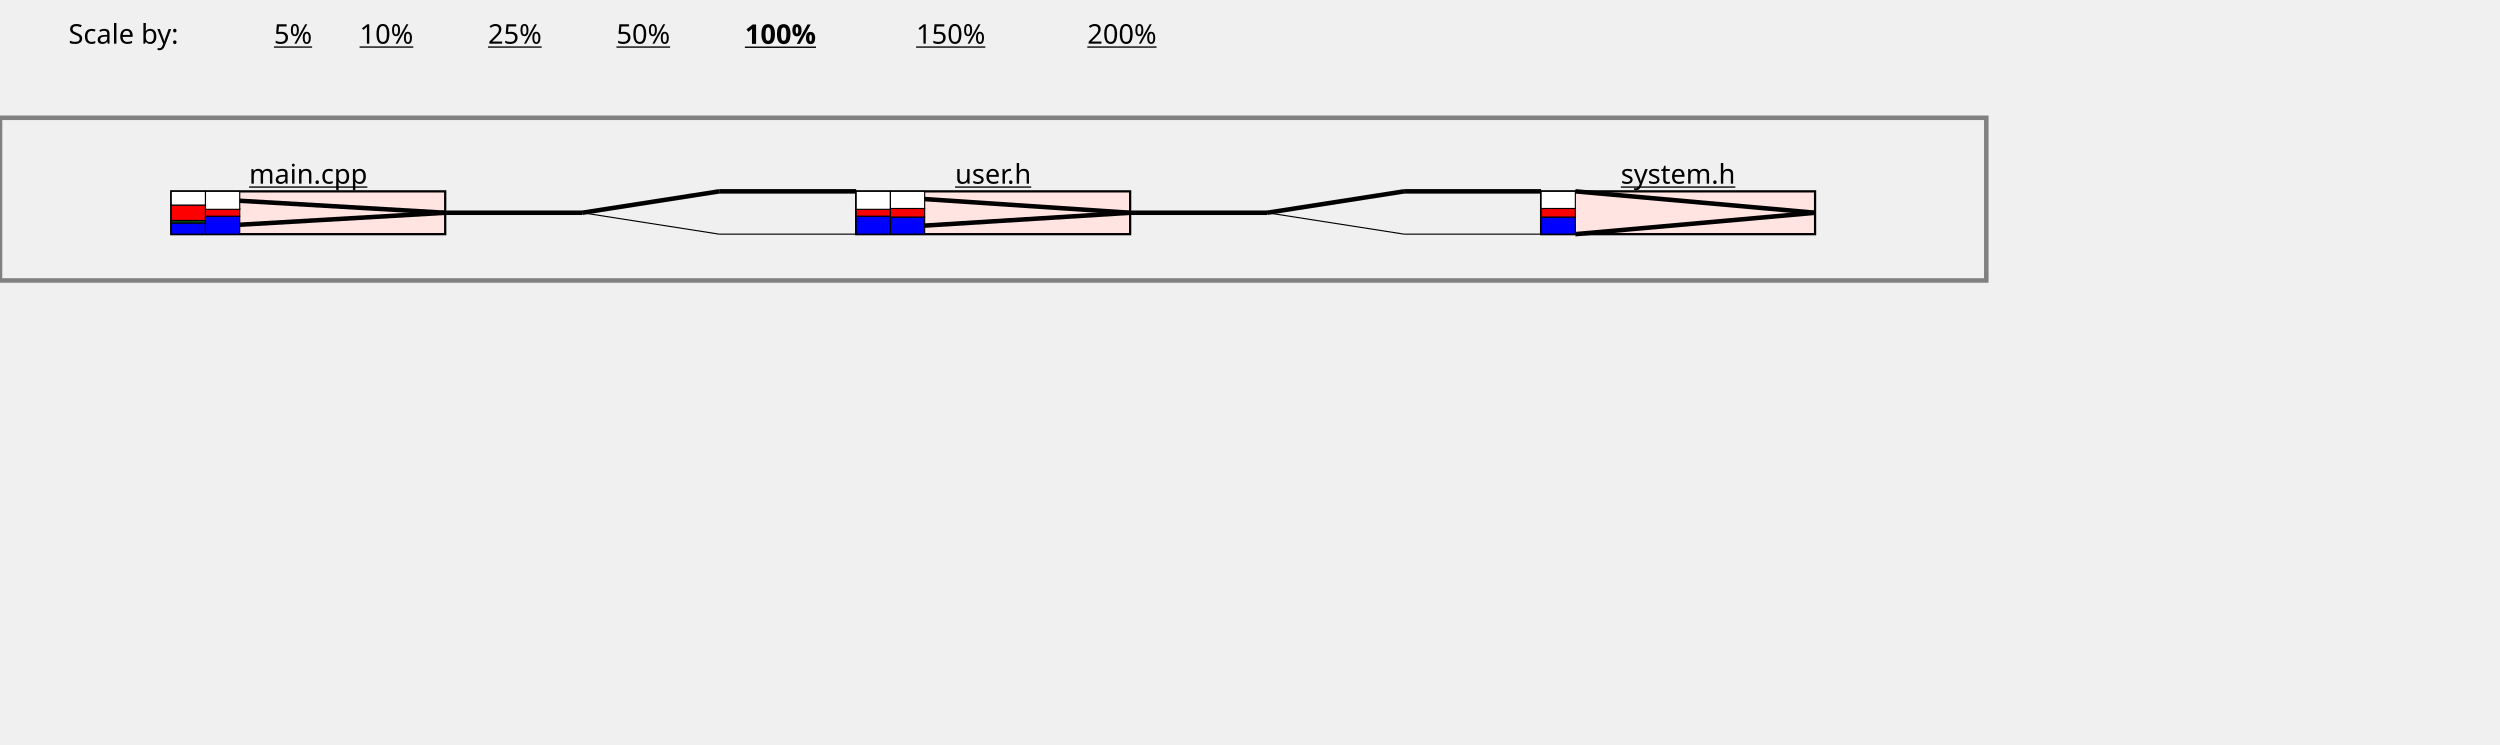
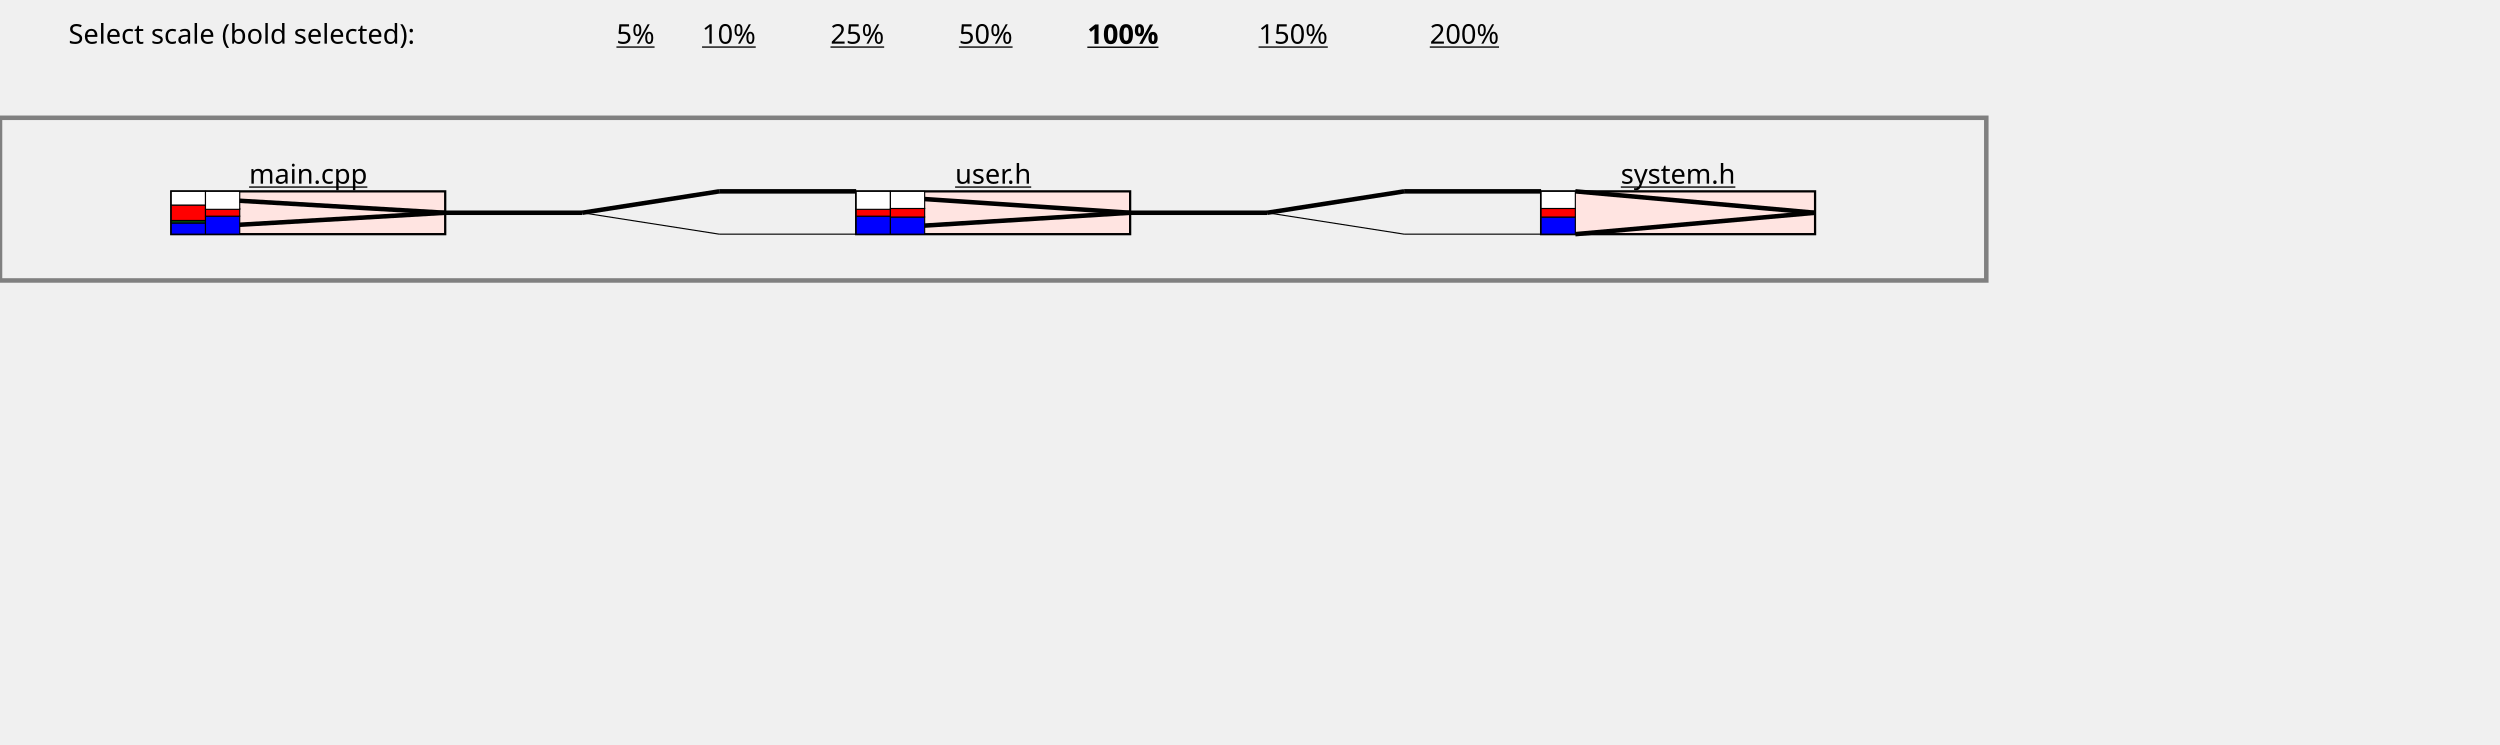
<svg xmlns="http://www.w3.org/2000/svg" height="87.0mm" version="1.1" width="292.0mm">
  <defs>
    <style type="text/css">

rect.invis {
fill : red;
opacity : 0;
stroke : black;
stroke-width : 1;
}
text.C10 {
font-family : Courier;
font-size : 10;
font-weight : 10;
}
text.V12 {
dominant-baseline : middle;
font-family : Verdana;
font-size : 12;
text-anchor : middle;
text-decoration : underline;
}
text.V9 {
dominant-baseline : middle;
font-family : Verdana;
font-size : 9;
}
text.scale {
dominant-baseline : middle;
font-family : Verdana;
font-size : 12;
text-anchor : left;
}
tspan {
white-space : pre;
}

</style>
  </defs>
  <g id="scaleGroup">
-     <text class="scale" x="8.0mm" y="4.0mm">Scale by:</text>
-     <text class="scale" font-weight="normal" id="0.05" text-decoration="underline" x="32.0mm" y="4.0mm">5%</text>
-     <text class="scale" font-weight="normal" id="0.1" text-decoration="underline" x="42.0mm" y="4.0mm">10%</text>
-     <text class="scale" font-weight="normal" id="0.25" text-decoration="underline" x="57.0mm" y="4.0mm">25%</text>
-     <text class="scale" font-weight="normal" id="0.5" text-decoration="underline" x="72.0mm" y="4.0mm">50%</text>
-     <text class="scale" font-weight="bold" id="1.0" text-decoration="underline" x="87.0mm" y="4.0mm">100%</text>
-     <text class="scale" font-weight="normal" id="1.5" text-decoration="underline" x="107.0mm" y="4.0mm">150%</text>
-     <text class="scale" font-weight="normal" id="2.0" text-decoration="underline" x="127.0mm" y="4.0mm">200%</text>
+     <text class="scale" x="8.0mm" y="4.0mm">Select scale (bold selected):</text>
+     <text class="scale" font-weight="normal" id="0.05" text-decoration="underline" x="72.0mm" y="4.0mm">5%</text>
+     <text class="scale" font-weight="normal" id="0.1" text-decoration="underline" x="82.0mm" y="4.0mm">10%</text>
+     <text class="scale" font-weight="normal" id="0.25" text-decoration="underline" x="97.0mm" y="4.0mm">25%</text>
+     <text class="scale" font-weight="normal" id="0.5" text-decoration="underline" x="112.0mm" y="4.0mm">50%</text>
+     <text class="scale" font-weight="bold" id="1.0" text-decoration="underline" x="127.0mm" y="4.0mm">100%</text>
+     <text class="scale" font-weight="normal" id="1.5" text-decoration="underline" x="147.0mm" y="4.0mm">150%</text>
+     <text class="scale" font-weight="normal" id="2.0" text-decoration="underline" x="167.0mm" y="4.0mm">200%</text>
  </g>
  <g transform="translate(0, 24)">
    <g id="graphic" transform="scale(1.0)">
      <rect fill="none" height="19.0mm" stroke="grey" stroke-width="2" width="232.0mm" x="0px" y="28px" />
      <line stroke="black" stroke-width="2" x1="100.0mm" x2="84.0mm" y1="16.0mm" y2="16.0mm" />
      <line stroke="black" stroke-width="2" x1="84.0mm" x2="68.0mm" y1="16.0mm" y2="18.5mm" />
      <line stroke="black" stroke-width="2" x1="68.0mm" x2="52.0mm" y1="18.5mm" y2="18.5mm" />
      <line stroke="black" stroke-width="0.5" x1="52.0mm" x2="68.0mm" y1="18.5mm" y2="18.5mm" />
      <line stroke="black" stroke-width="0.5" x1="68.0mm" x2="84.0mm" y1="18.5mm" y2="21.0mm" />
      <line stroke="black" stroke-width="0.5" x1="84.0mm" x2="100.0mm" y1="21.0mm" y2="21.0mm" />
      <line stroke="black" stroke-width="2" x1="180.0mm" x2="164.0mm" y1="16.0mm" y2="16.0mm" />
      <line stroke="black" stroke-width="2" x1="164.0mm" x2="148.0mm" y1="16.0mm" y2="18.5mm" />
      <line stroke="black" stroke-width="2" x1="148.0mm" x2="132.0mm" y1="18.5mm" y2="18.5mm" />
      <line stroke="black" stroke-width="0.5" x1="132.0mm" x2="148.0mm" y1="18.5mm" y2="18.5mm" />
      <line stroke="black" stroke-width="0.5" x1="148.0mm" x2="164.0mm" y1="18.5mm" y2="21.0mm" />
      <line stroke="black" stroke-width="0.5" x1="164.0mm" x2="180.0mm" y1="21.0mm" y2="21.0mm" />
      <rect fill="mistyrose" height="5.0mm" stroke="black" stroke-width="1" width="32.0mm" x="180.0mm" y="16.0mm" />
      <rect fill="blue" height="2.0mm" stroke="black" stroke-width=".5" width="4.0mm" x="180.0mm" y="19.0mm" />
      <rect fill="red" height="1.0mm" stroke="black" stroke-width=".5" width="4.0mm" x="180.0mm" y="18.0mm" />
      <rect fill="white" height="2.0mm" stroke="black" stroke-width=".5" width="4.0mm" x="180.0mm" y="16.0mm" />
      <line stroke="black" stroke-width="2" x1="184.0mm" x2="212.0mm" y1="21.0mm" y2="18.5mm" />
      <line stroke="black" stroke-width="2" x1="212.0mm" x2="184.0mm" y1="18.5mm" y2="16.0mm" />
      <text class="V12" opacity="1.0" x="196.0mm" y="14.0mm">system.h</text>
      <rect fill="mistyrose" height="5.0mm" stroke="black" stroke-width="1" width="32.0mm" x="100.0mm" y="16.0mm" />
      <rect fill="blue" height="2.1mm" stroke="black" stroke-width=".5" width="4.0mm" x="100.0mm" y="18.9mm" />
      <rect fill="red" height="0.9mm" stroke="black" stroke-width=".5" width="4.0mm" x="100.0mm" y="18.0mm" />
      <rect fill="white" height="2.1mm" stroke="black" stroke-width=".5" width="4.0mm" x="100.0mm" y="16.0mm" />
      <rect fill="blue" height="2.0mm" stroke="black" stroke-width=".5" width="4.0mm" x="104.0mm" y="19.0mm" />
      <rect fill="red" height="1.0mm" stroke="black" stroke-width=".5" width="4.0mm" x="104.0mm" y="18.0mm" />
      <rect fill="white" height="2.0mm" stroke="black" stroke-width=".5" width="4.0mm" x="104.0mm" y="16.0mm" />
      <line stroke="black" stroke-width="2" x1="108.0mm" x2="132.0mm" y1="20.0mm" y2="18.5mm" />
      <line stroke="black" stroke-width="2" x1="132.0mm" x2="108.0mm" y1="18.5mm" y2="16.9mm" />
      <text class="V12" opacity="1.0" x="116.0mm" y="14.0mm">user.h</text>
      <rect fill="mistyrose" height="5.0mm" stroke="black" stroke-width="1" width="32.0mm" x="20.0mm" y="16.0mm" />
      <rect fill="blue" height="1.3mm" stroke="black" stroke-width=".5" width="4.0mm" x="20.0mm" y="19.7mm" />
      <rect fill="cyan" height="0.2mm" stroke="black" stroke-width=".5" width="4.0mm" x="20.0mm" y="19.5mm" />
      <rect fill="green" height="0.2mm" stroke="black" stroke-width=".5" width="4.0mm" x="20.0mm" y="19.4mm" />
      <rect fill="red" height="1.8mm" stroke="black" stroke-width=".5" width="4.0mm" x="20.0mm" y="17.6mm" />
      <rect fill="white" height="1.6mm" stroke="black" stroke-width=".5" width="4.0mm" x="20.0mm" y="16.0mm" />
      <rect fill="blue" height="2.1mm" stroke="black" stroke-width=".5" width="4.0mm" x="24.0mm" y="18.9mm" />
      <rect fill="red" height="0.9mm" stroke="black" stroke-width=".5" width="4.0mm" x="24.0mm" y="18.0mm" />
      <rect fill="white" height="2.1mm" stroke="black" stroke-width=".5" width="4.0mm" x="24.0mm" y="16.0mm" />
      <line stroke="black" stroke-width="2" x1="28.0mm" x2="52.0mm" y1="19.9mm" y2="18.5mm" />
      <line stroke="black" stroke-width="2" x1="52.0mm" x2="28.0mm" y1="18.5mm" y2="17.1mm" />
      <text class="V12" opacity="1.0" x="36.0mm" y="14.0mm">main.cpp</text>
      <rect class="invis" height="5.0mm" width="4.0mm" x="180.0mm" y="16.0mm" />
      <g id="t0.alt" opacity="0.0">
        <rect fill="khaki" height="132pt" width="210pt" x="184.0mm" y="16.0mm" />
        <text font-family="Courier" font-size="10" font-weight="normal" x="186.6mm" y="20.2mm">
          <tspan>                    Type      Me [     Me] </tspan>
          <tspan dy="1.5em" x="186.6mm">             header-name       0 [      0] </tspan>
          <tspan dy="1.5em" x="186.6mm">              identifier       4 [      4] </tspan>
          <tspan dy="1.5em" x="186.6mm">          string-literal       0 [      0] </tspan>
          <tspan dy="1.5em" x="186.6mm">               pp-number       0 [      0] </tspan>
          <tspan dy="1.5em" x="186.6mm">       character-literal       0 [      0] </tspan>
          <tspan dy="1.5em" x="186.6mm">preprocessing-op-or-punc       2 [      2] </tspan>
          <tspan dy="1.5em" x="186.6mm">          non-whitespace       0 [      0] </tspan>
          <tspan dy="1.5em" x="186.6mm">                  concat       0 [      0] </tspan>
          <tspan dy="1.5em" x="186.6mm">              whitespace       4 [      4] </tspan>
          <tspan dy="1.5em" x="186.6mm">                   Total      10 [     10] </tspan>
        </text>
      </g>
      <g id="t1.alt" opacity="0.0">
        <rect fill="khaki" height="36pt" width="110pt" x="196.0mm" y="14.0mm" />
        <text font-family="Courier" font-size="10" font-weight="normal" x="198.6mm" y="18.2mm">
          <tspan>../demo/src/main.cpp#2 </tspan>
          <tspan dy="1.5em" x="198.6mm">../demo/usr/user.h#5 </tspan>
          <tspan dy="1.5em" x="198.6mm">../demo/sys/system.h </tspan>
        </text>
      </g>
      <g id="t2.alt" opacity="0.0">
        <rect fill="khaki" height="36pt" width="220pt" x="172.0mm" y="18.5mm" />
        <text font-family="Courier" font-size="10" font-weight="normal" x="174.6mm" y="22.7mm">
          <tspan>Where: ../demo/usr/user.h#5  </tspan>
          <tspan dy="1.5em" x="174.6mm">  Why: !def __USER_H__  </tspan>
          <tspan dy="1.5em" x="174.6mm">  How: #include &lt;system.h&gt;, sys=../demo/sys/ </tspan>
        </text>
      </g>
      <rect class="invis" height="5.0mm" width="4.0mm" x="100.0mm" y="16.0mm" />
      <rect class="invis" height="5.0mm" width="4.0mm" x="104.0mm" y="16.0mm" />
      <g id="t3.alt" opacity="0.0">
        <rect fill="khaki" height="132pt" width="390pt" x="108.0mm" y="16.0mm" />
        <text font-family="Courier" font-size="10" font-weight="normal" x="110.6mm" y="20.2mm">
          <tspan>                    Type      Me [     Me]   Child [  Child]     All [    All] </tspan>
          <tspan dy="1.5em" x="110.6mm">             header-name       0 [      0]       0 [      0]       0 [      0] </tspan>
          <tspan dy="1.5em" x="110.6mm">              identifier       7 [      7]       4 [      4]      11 [     11] </tspan>
          <tspan dy="1.5em" x="110.6mm">          string-literal       0 [      0]       0 [      0]       0 [      0] </tspan>
          <tspan dy="1.5em" x="110.6mm">               pp-number       0 [      0]       0 [      0]       0 [      0] </tspan>
          <tspan dy="1.5em" x="110.6mm">       character-literal       0 [      0]       0 [      0]       0 [      0] </tspan>
          <tspan dy="1.5em" x="110.6mm">preprocessing-op-or-punc       3 [      3]       2 [      2]       5 [      5] </tspan>
          <tspan dy="1.5em" x="110.6mm">          non-whitespace       0 [      0]       0 [      0]       0 [      0] </tspan>
          <tspan dy="1.5em" x="110.6mm">                  concat       0 [      0]       0 [      0]       0 [      0] </tspan>
          <tspan dy="1.5em" x="110.6mm">              whitespace       7 [      7]       4 [      4]      11 [     11] </tspan>
          <tspan dy="1.5em" x="110.6mm">                   Total      17 [     17]      10 [     10]      27 [     27] </tspan>
        </text>
      </g>
      <g id="t4.alt" opacity="0.0">
        <rect fill="khaki" height="24pt" width="110pt" x="116.0mm" y="14.0mm" />
        <text font-family="Courier" font-size="10" font-weight="normal" x="118.6mm" y="18.2mm">
          <tspan>../demo/src/main.cpp#2 </tspan>
          <tspan dy="1.5em" x="118.6mm">../demo/usr/user.h </tspan>
        </text>
      </g>
      <g id="t5.alt" opacity="0.0">
        <rect fill="khaki" height="36pt" width="255pt" x="92.0mm" y="18.5mm" />
        <text font-family="Courier" font-size="10" font-weight="normal" x="94.6mm" y="22.7mm">
          <tspan>Where: ../demo/src/main.cpp#2  </tspan>
          <tspan dy="1.5em" x="94.6mm">  Why: True  </tspan>
          <tspan dy="1.5em" x="94.6mm">  How: #include "user.h", CP=None, usr=../demo/usr/ </tspan>
        </text>
      </g>
      <rect class="invis" height="5.0mm" width="4.0mm" x="20.0mm" y="16.0mm" />
      <rect class="invis" height="5.0mm" width="4.0mm" x="24.0mm" y="16.0mm" />
      <g id="t6.alt" opacity="0.0">
        <rect fill="khaki" height="132pt" width="390pt" x="28.0mm" y="16.0mm" />
        <text font-family="Courier" font-size="10" font-weight="normal" x="30.6mm" y="20.2mm">
          <tspan>                    Type      Me [     Me]   Child [  Child]     All [    All] </tspan>
          <tspan dy="1.5em" x="30.6mm">             header-name       0 [      0]       0 [      0]       0 [      0] </tspan>
          <tspan dy="1.5em" x="30.6mm">              identifier      10 [      8]      11 [     11]      21 [     19] </tspan>
          <tspan dy="1.5em" x="30.6mm">          string-literal       3 [      1]       0 [      0]       3 [      1] </tspan>
          <tspan dy="1.5em" x="30.6mm">               pp-number       1 [      1]       0 [      0]       1 [      1] </tspan>
          <tspan dy="1.5em" x="30.6mm">       character-literal       0 [      0]       0 [      0]       0 [      0] </tspan>
          <tspan dy="1.5em" x="30.6mm">preprocessing-op-or-punc      17 [     11]       5 [      5]      22 [     16] </tspan>
          <tspan dy="1.5em" x="30.6mm">          non-whitespace       0 [      0]       0 [      0]       0 [      0] </tspan>
          <tspan dy="1.5em" x="30.6mm">                  concat       0 [      0]       0 [      0]       0 [      0] </tspan>
          <tspan dy="1.5em" x="30.6mm">              whitespace      12 [     10]      11 [     11]      23 [     21] </tspan>
          <tspan dy="1.5em" x="30.6mm">                   Total      43 [     31]      27 [     27]      70 [     58] </tspan>
        </text>
      </g>
      <g id="t7.alt" opacity="0.0">
        <rect fill="khaki" height="20pt" width="100pt" x="36.0mm" y="14.0mm" />
        <text font-family="Courier" font-size="10" font-weight="normal" x="38.6mm" y="18.2mm">
          <tspan>../demo/src/main.cpp </tspan>
        </text>
      </g>
      <g id="HistogramLegend" opacity="0.0">
        <rect fill="khaki" height="40.0mm" id="0" width="48.0mm" x="0.0mm" y="0.0mm" />
        <rect fill="white" height="4.0mm" id="2" stroke="black" stroke-width=".5" width="4.0mm" x="2.0mm" y="2.0mm" />
        <text dominant-baseline="middle" font-family="Verdana" font-size="10" id="4" x="8.0mm" y="4.0mm">whitespace</text>
        <rect fill="yellow" height="4.0mm" id="6" stroke="black" stroke-width=".5" width="4.0mm" x="2.0mm" y="6.0mm" />
        <text dominant-baseline="middle" font-family="Verdana" font-size="10" id="8" x="8.0mm" y="8.0mm">concat</text>
        <rect fill="black" height="4.0mm" id="10" stroke="black" stroke-width=".5" width="4.0mm" x="2.0mm" y="10.0mm" />
        <text dominant-baseline="middle" font-family="Verdana" font-size="10" id="12" x="8.0mm" y="12.0mm">non-whitespace</text>
        <rect fill="red" height="4.0mm" id="14" stroke="black" stroke-width=".5" width="4.0mm" x="2.0mm" y="14.0mm" />
        <text dominant-baseline="middle" font-family="Verdana" font-size="10" id="16" x="8.0mm" y="16.0mm">preprocessing-op-or-punc</text>
        <rect fill="magenta" height="4.0mm" id="18" stroke="black" stroke-width=".5" width="4.0mm" x="2.0mm" y="18.0mm" />
        <text dominant-baseline="middle" font-family="Verdana" font-size="10" id="20" x="8.0mm" y="20.0mm">character-literal</text>
        <rect fill="green" height="4.0mm" id="22" stroke="black" stroke-width=".5" width="4.0mm" x="2.0mm" y="22.0mm" />
        <text dominant-baseline="middle" font-family="Verdana" font-size="10" id="24" x="8.0mm" y="24.0mm">pp-number</text>
        <rect fill="cyan" height="4.0mm" id="26" stroke="black" stroke-width=".5" width="4.0mm" x="2.0mm" y="26.0mm" />
        <text dominant-baseline="middle" font-family="Verdana" font-size="10" id="28" x="8.0mm" y="28.0mm">string-literal</text>
        <rect fill="blue" height="4.0mm" id="30" stroke="black" stroke-width=".5" width="4.0mm" x="2.0mm" y="30.0mm" />
        <text dominant-baseline="middle" font-family="Verdana" font-size="10" id="32" x="8.0mm" y="32.0mm">identifier</text>
        <rect fill="orange" height="4.0mm" id="34" stroke="black" stroke-width=".5" width="4.0mm" x="2.0mm" y="34.0mm" />
        <text dominant-baseline="middle" font-family="Verdana" font-size="10" id="36" x="8.0mm" y="36.0mm">header-name</text>
      </g>
      <rect class="invis" height="5.0mm" id="t0" width="28.0mm" x="184.0mm" y="16.0mm" />
      <rect class="invis" height="14px" id="t1" width="96px" x="179.1mm" y="11.5mm" />
      <rect class="invis" height="5.0mm" id="t2" width="16.0mm" x="164.0mm" y="16.0mm" />
      <rect class="invis" height="5.0mm" id="t3" width="24.0mm" x="108.0mm" y="16.0mm" />
      <rect class="invis" height="14px" id="t4" width="72px" x="103.3mm" y="11.5mm" />
      <rect class="invis" height="5.0mm" id="t5" width="16.0mm" x="84.0mm" y="16.0mm" />
      <rect class="invis" height="5.0mm" id="t6" width="24.0mm" x="28.0mm" y="16.0mm" />
      <rect class="invis" height="14px" id="t7" width="96px" x="19.1mm" y="11.5mm" />
    </g>
  </g>
</svg>
